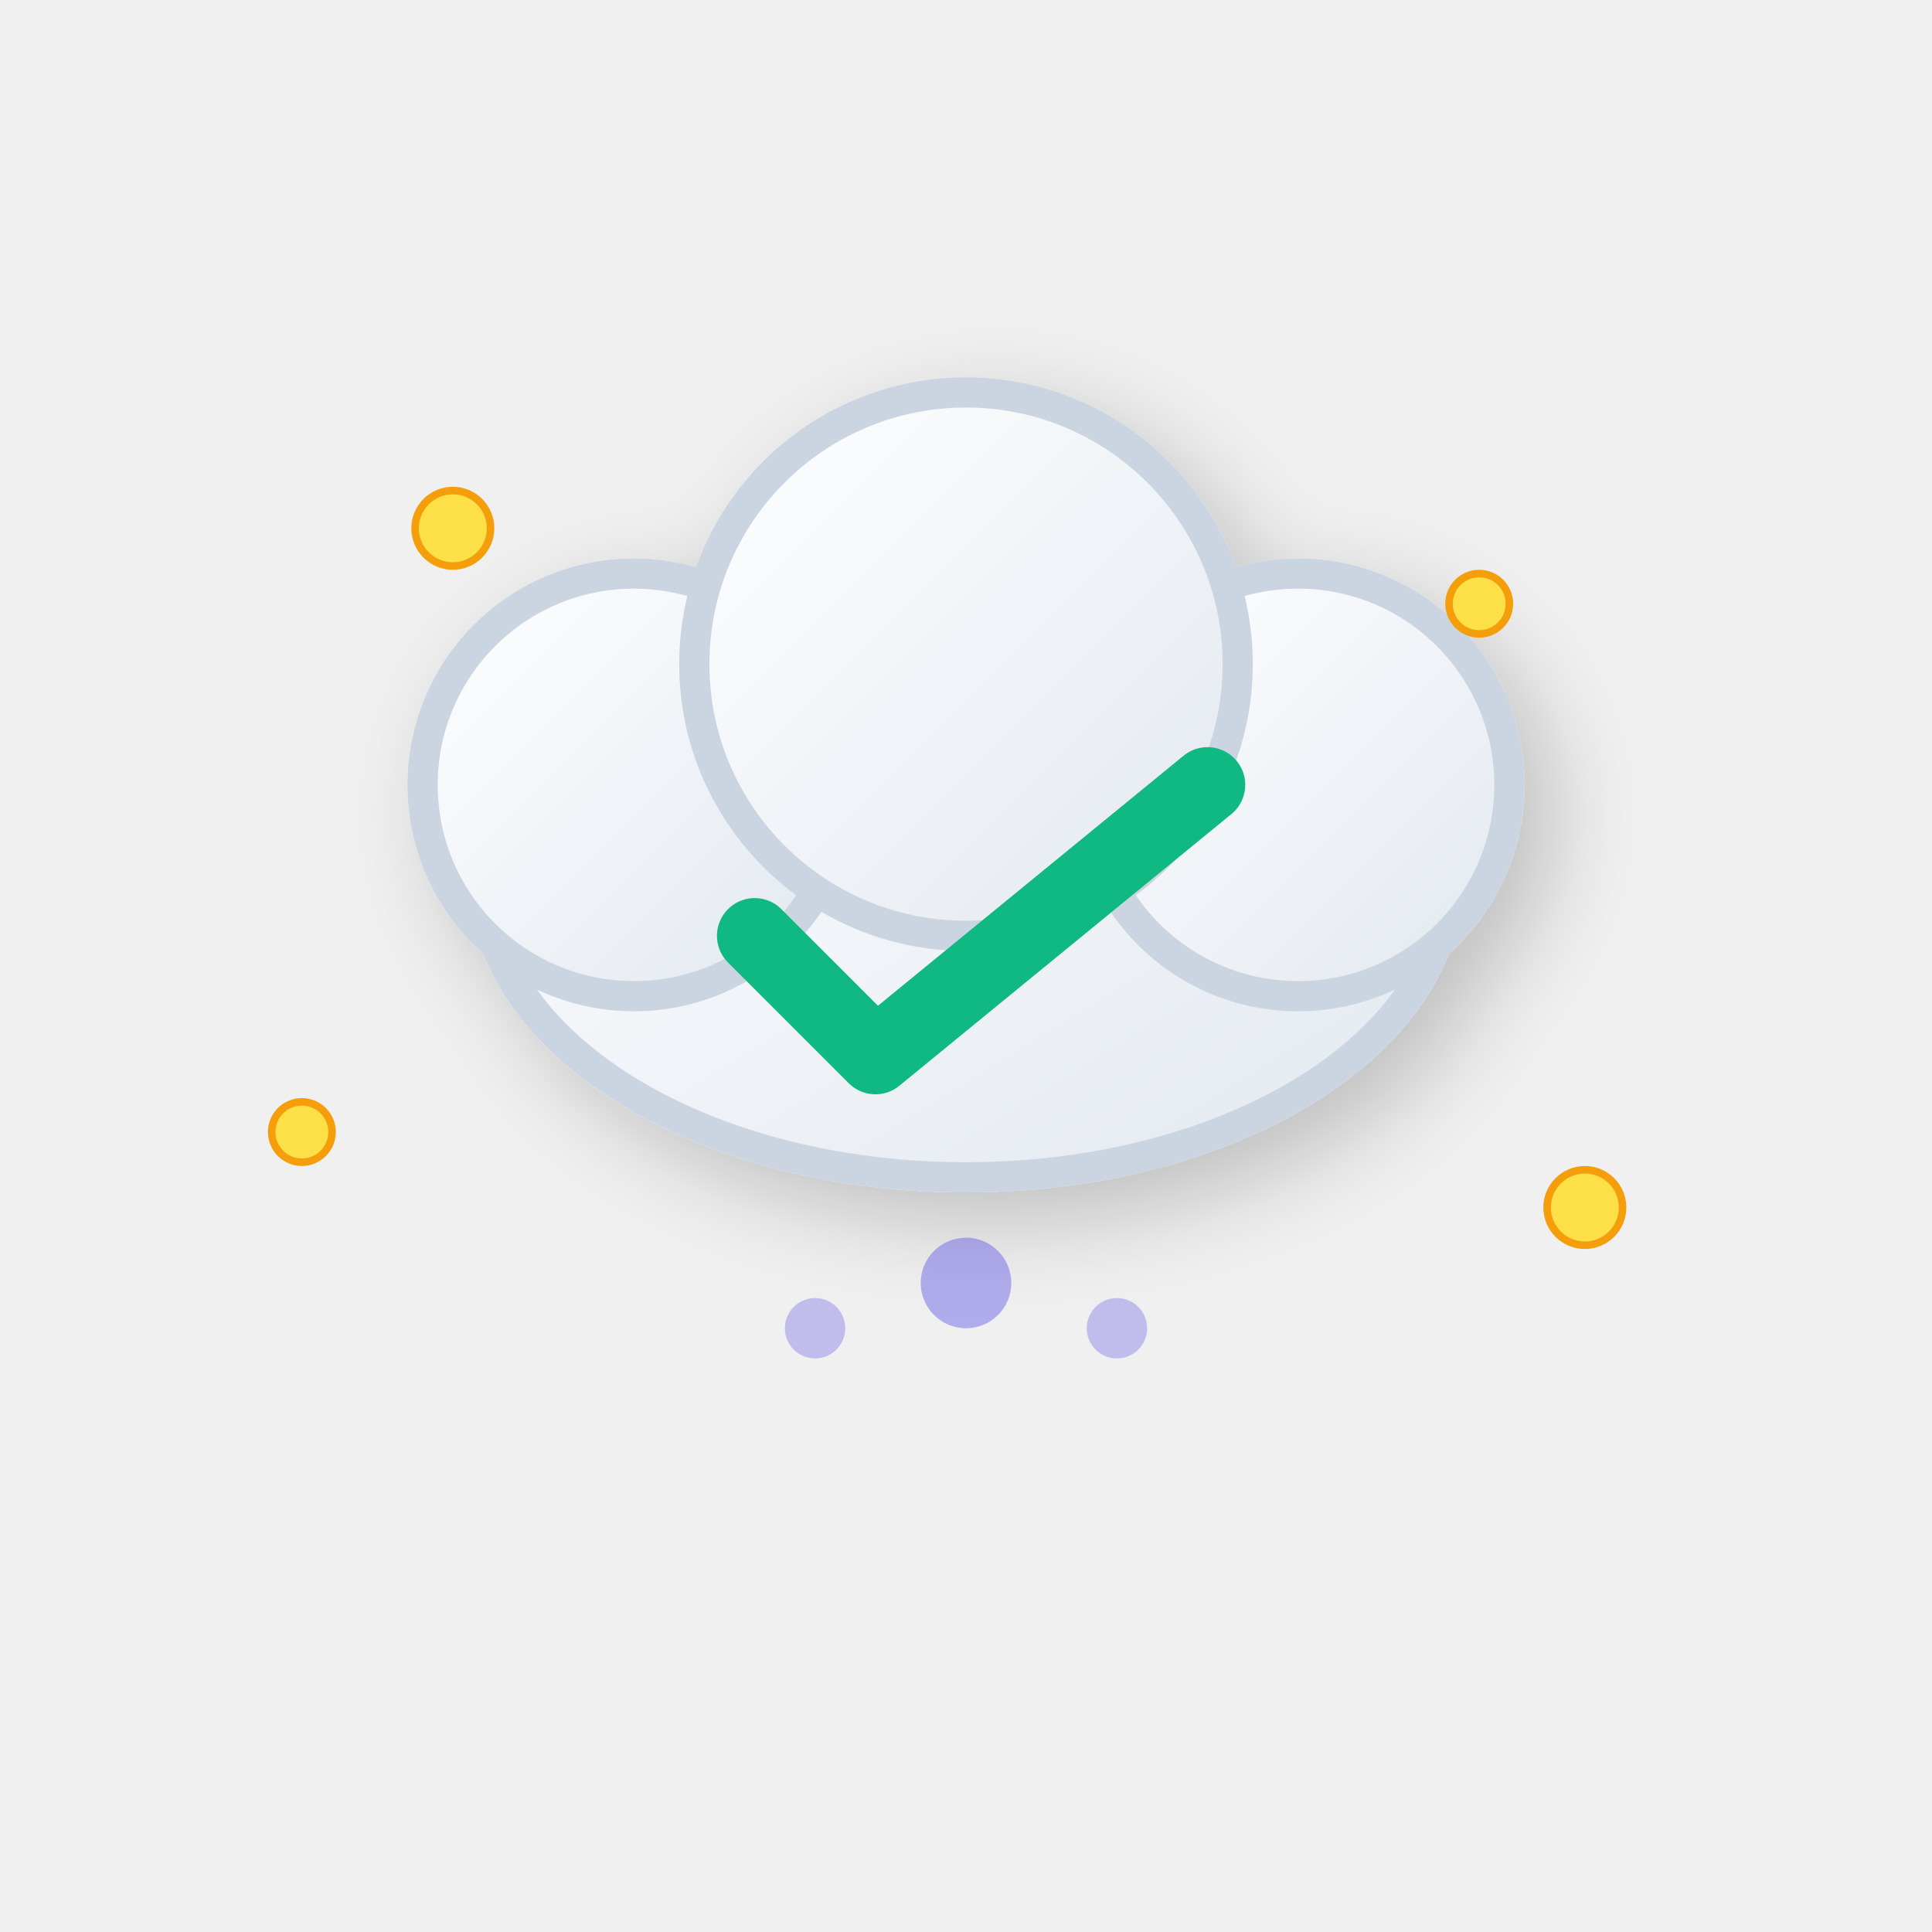
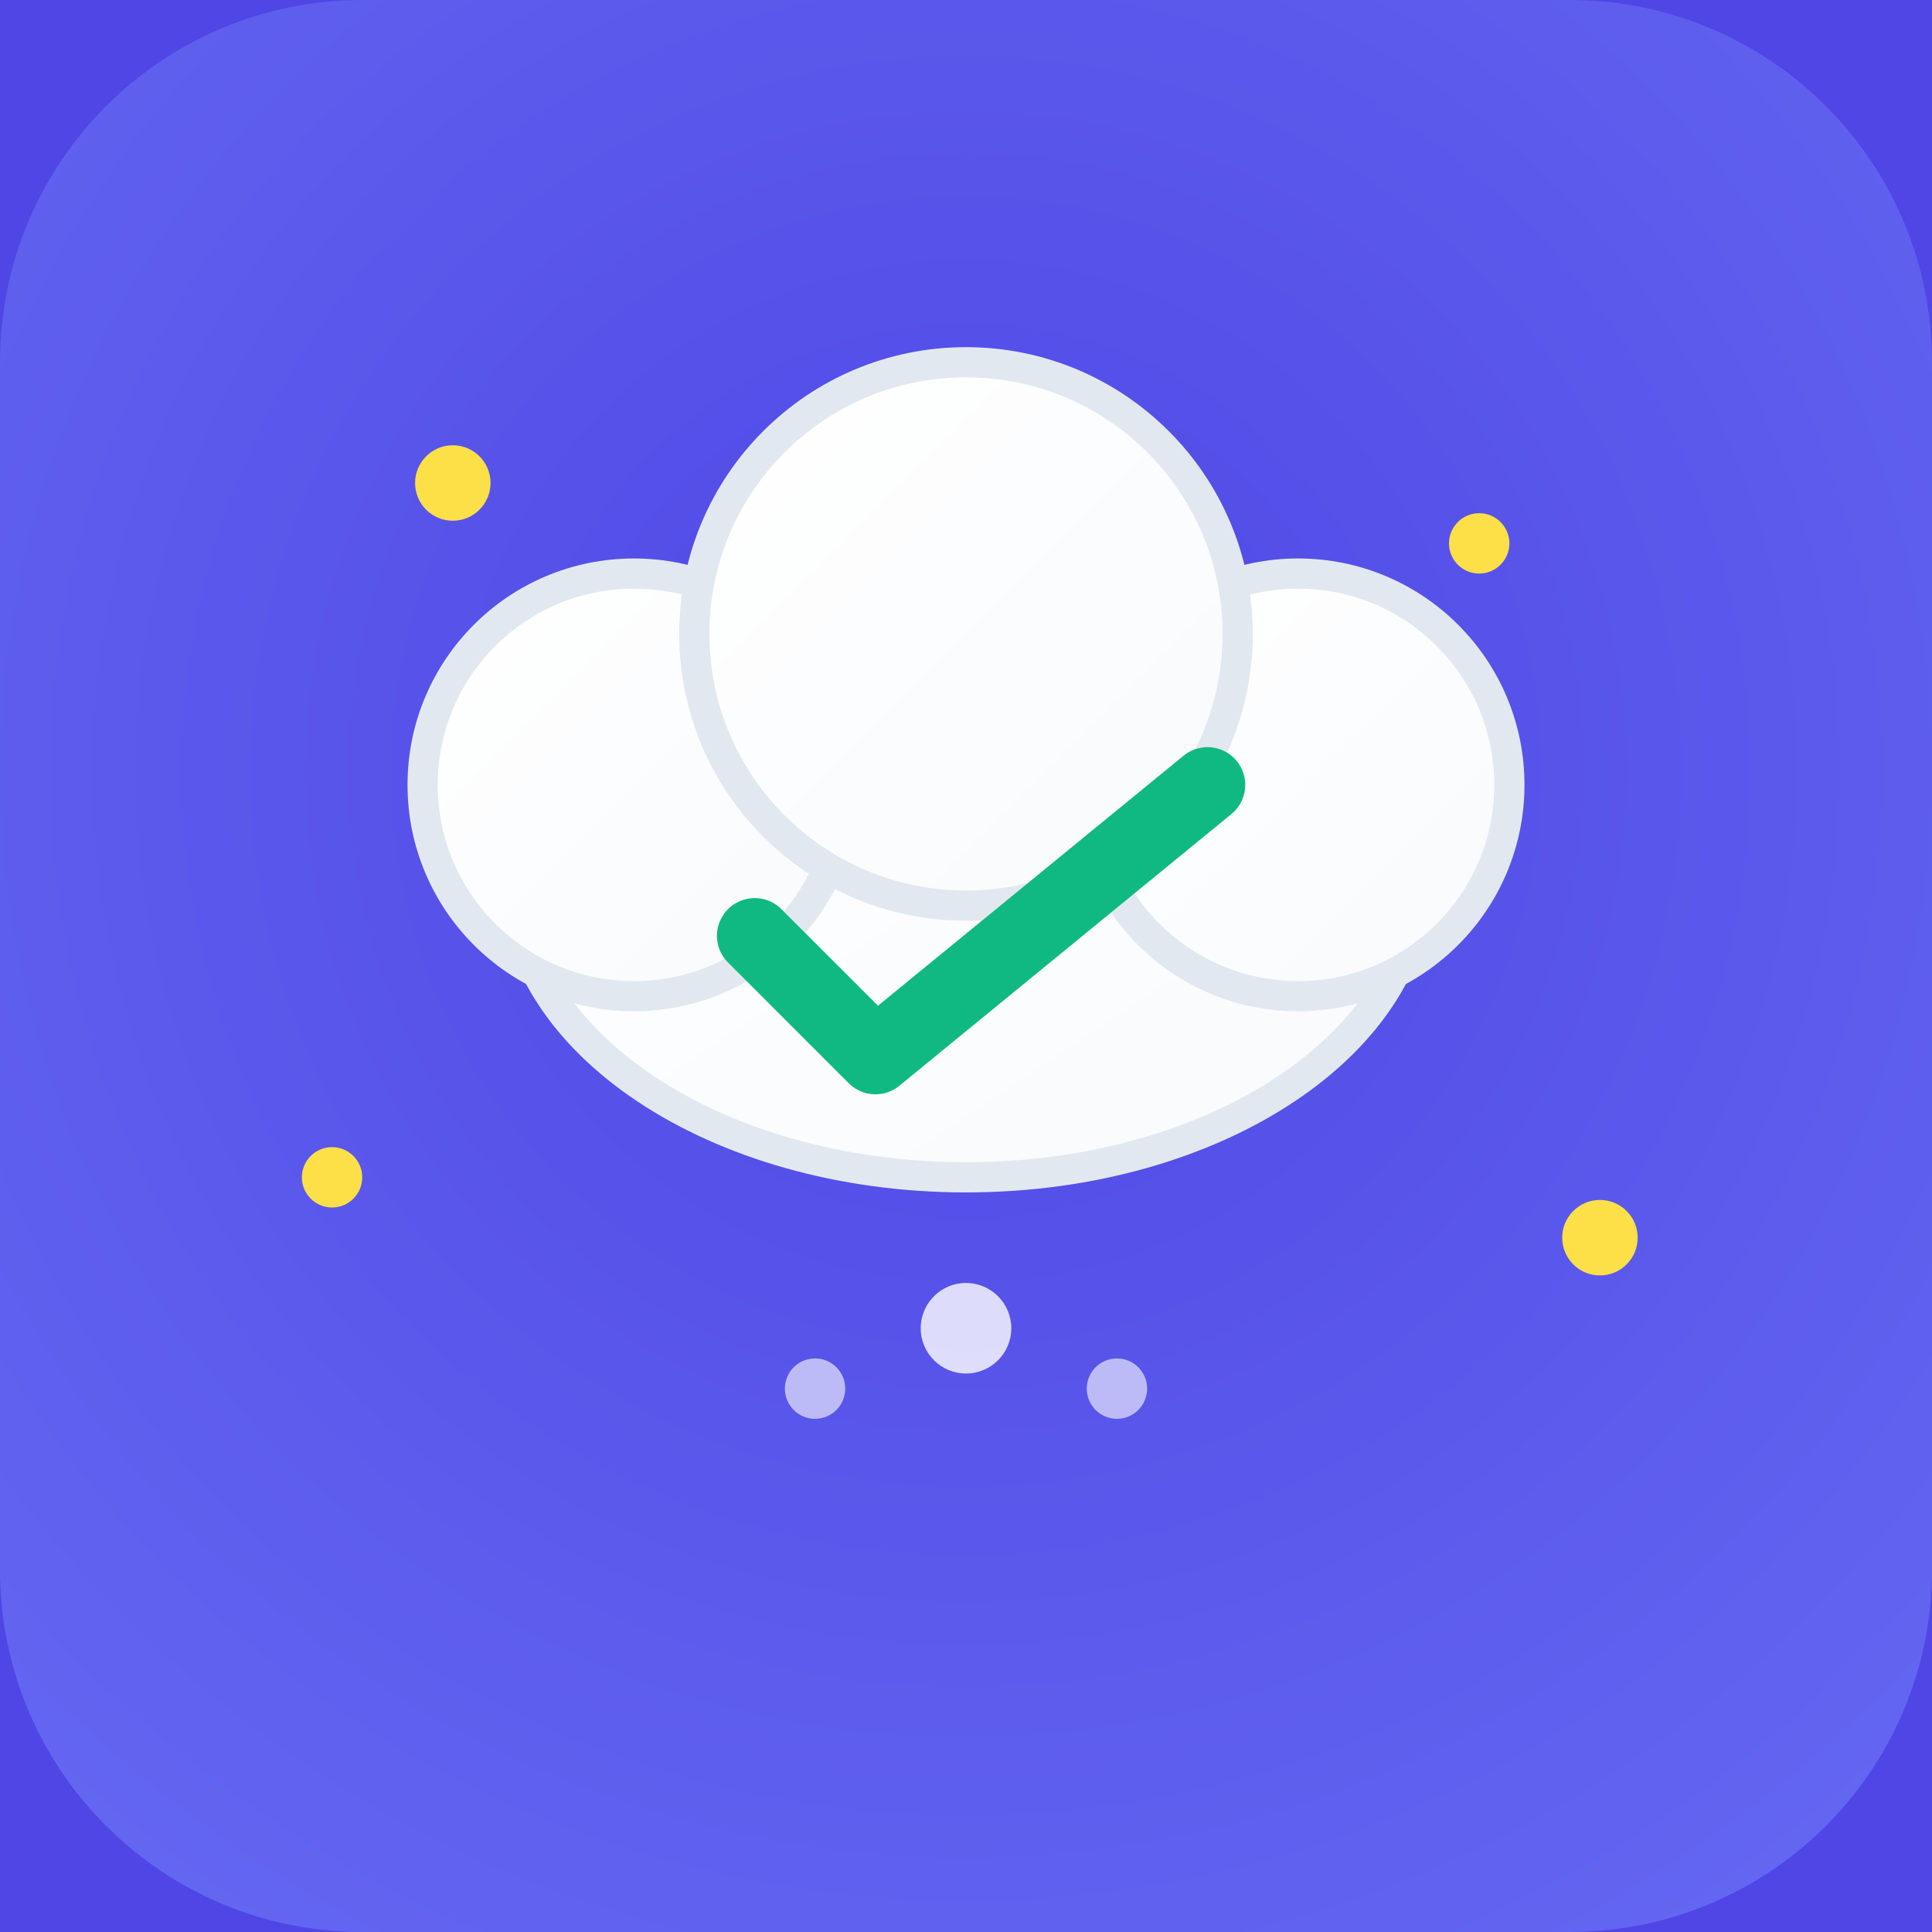
- <svg xmlns="http://www.w3.org/2000/svg" width="128" height="128" viewBox="0 0 128 128">
+ <svg xmlns="http://www.w3.org/2000/svg" width="128" height="128" viewBox="0 0 128 128" style="background: transparent;">
+   <rect width="128" height="128" fill="#4F46E5" />
  <defs>
+     <mask id="roundedMask">
+       <rect width="128" height="128" fill="white" rx="24" ry="24" />
+     </mask>
+     <radialGradient id="bg" cx="50%" cy="40%" r="70%">
+       <stop offset="0%" style="stop-color:#4F46E5" />
+       <stop offset="100%" style="stop-color:#6366F1" />
+     </radialGradient>
    <linearGradient id="cloud" x1="0%" y1="0%" x2="100%" y2="100%">
-       <stop offset="0%" style="stop-color:#FFFFFF;stop-opacity:1" />
-       <stop offset="100%" style="stop-color:#E2E8F0;stop-opacity:1" />
+       <stop offset="0%" style="stop-color:#FFFFFF" />
+       <stop offset="100%" style="stop-color:#F8FAFC" />
    </linearGradient>
-     <filter id="shadow" x="-50%" y="-50%" width="200%" height="200%">
-       <feDropShadow dx="2" dy="2" stdDeviation="3" flood-color="#000000" flood-opacity="0.2" />
-     </filter>
  </defs>
-   <g filter="url(#shadow)">
-     <ellipse cx="64" cy="58" rx="32" ry="20" fill="url(#cloud)" stroke="#CBD5E1" stroke-width="2" />
-     <circle cx="42" cy="52" r="14" fill="url(#cloud)" stroke="#CBD5E1" stroke-width="2" />
-     <circle cx="86" cy="52" r="14" fill="url(#cloud)" stroke="#CBD5E1" stroke-width="2" />
-     <circle cx="64" cy="44" r="18" fill="url(#cloud)" stroke="#CBD5E1" stroke-width="2" />
+   <g mask="url(#roundedMask)">
+     <rect width="128" height="128" fill="url(#bg)" />
+     <g>
+       <ellipse cx="64" cy="58" rx="30" ry="20" fill="url(#cloud)" stroke="#E2E8F0" stroke-width="2" />
+       <circle cx="42" cy="52" r="14" fill="url(#cloud)" stroke="#E2E8F0" stroke-width="2" />
+       <circle cx="86" cy="52" r="14" fill="url(#cloud)" stroke="#E2E8F0" stroke-width="2" />
+       <circle cx="64" cy="42" r="18" fill="url(#cloud)" stroke="#E2E8F0" stroke-width="2" />
+     </g>
+     <path d="M50 62 L58 70 L80 52" stroke="#10B981" stroke-width="5" stroke-linecap="round" stroke-linejoin="round" fill="none" />
+     <circle cx="30" cy="32" r="2.5" fill="#FDE047" />
+     <circle cx="98" cy="36" r="2" fill="#FDE047" />
+     <circle cx="22" cy="78" r="2" fill="#FDE047" />
+     <circle cx="106" cy="82" r="2.5" fill="#FDE047" />
+     <circle cx="64" cy="88" r="3" fill="#FFFFFF" opacity="0.8" />
+     <circle cx="54" cy="92" r="2" fill="#FFFFFF" opacity="0.6" />
+     <circle cx="74" cy="92" r="2" fill="#FFFFFF" opacity="0.6" />
  </g>
-   <path d="M50 62 L58 70 L80 52" stroke="#10B981" stroke-width="5" stroke-linecap="round" stroke-linejoin="round" fill="none" />
-   <circle cx="30" cy="35" r="2.5" fill="#FDE047" stroke="#F59E0B" stroke-width="0.5" />
-   <circle cx="98" cy="40" r="2" fill="#FDE047" stroke="#F59E0B" stroke-width="0.5" />
-   <circle cx="20" cy="75" r="2" fill="#FDE047" stroke="#F59E0B" stroke-width="0.5" />
-   <circle cx="105" cy="80" r="2.5" fill="#FDE047" stroke="#F59E0B" stroke-width="0.5" />
-   <circle cx="64" cy="85" r="3" fill="#4F46E5" opacity="0.4" />
-   <circle cx="54" cy="88" r="2" fill="#4F46E5" opacity="0.3" />
-   <circle cx="74" cy="88" r="2" fill="#4F46E5" opacity="0.3" />
</svg>
